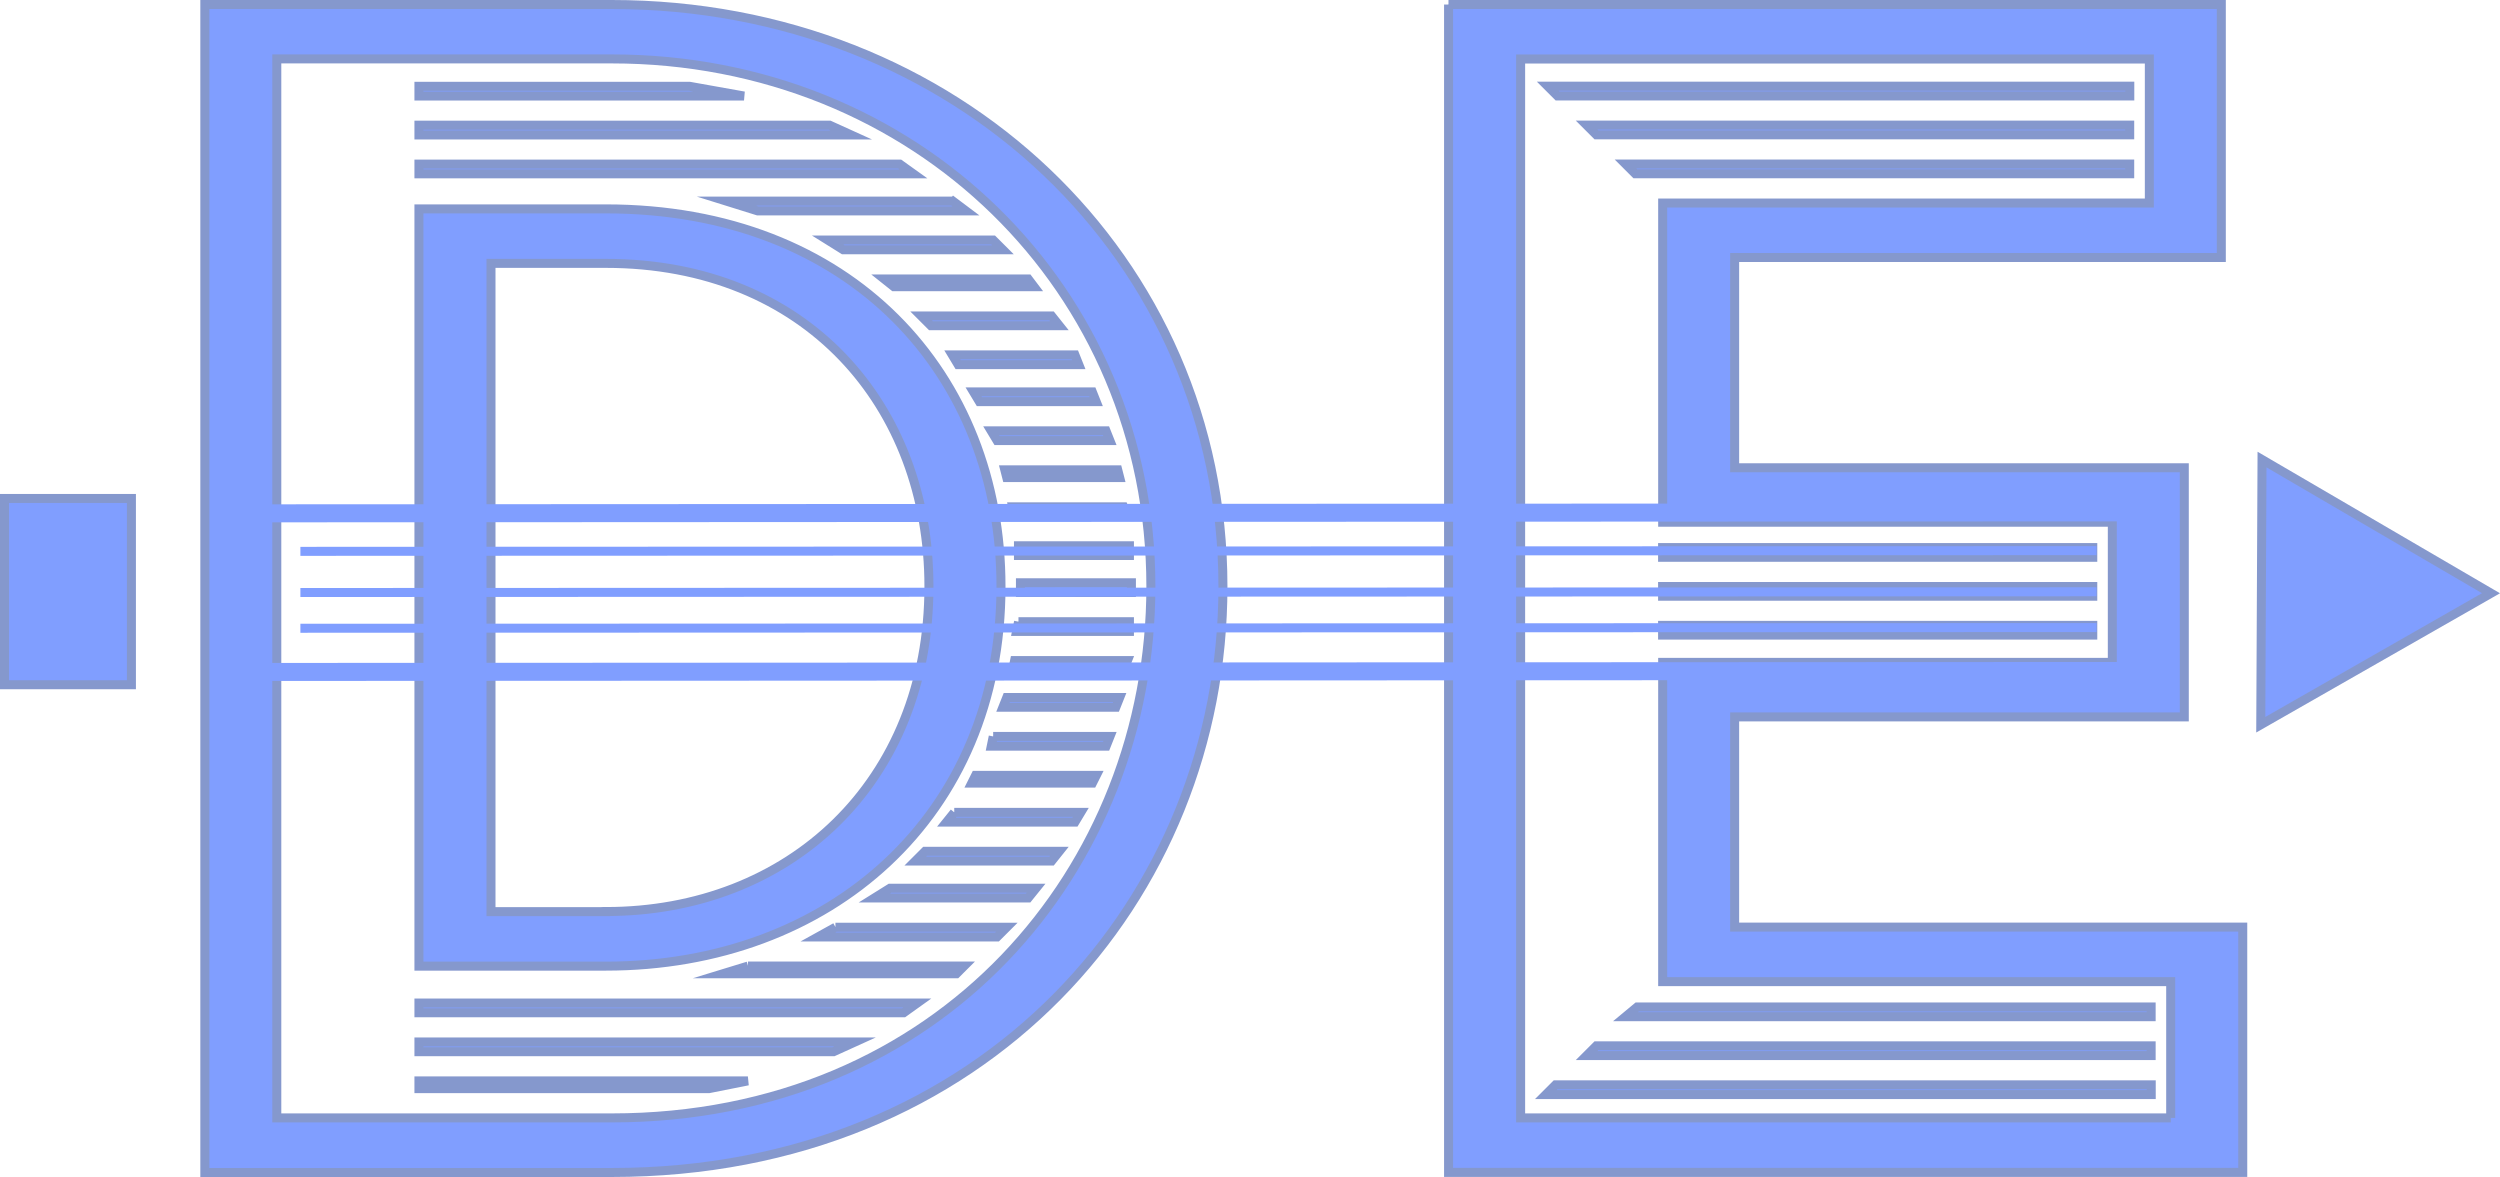
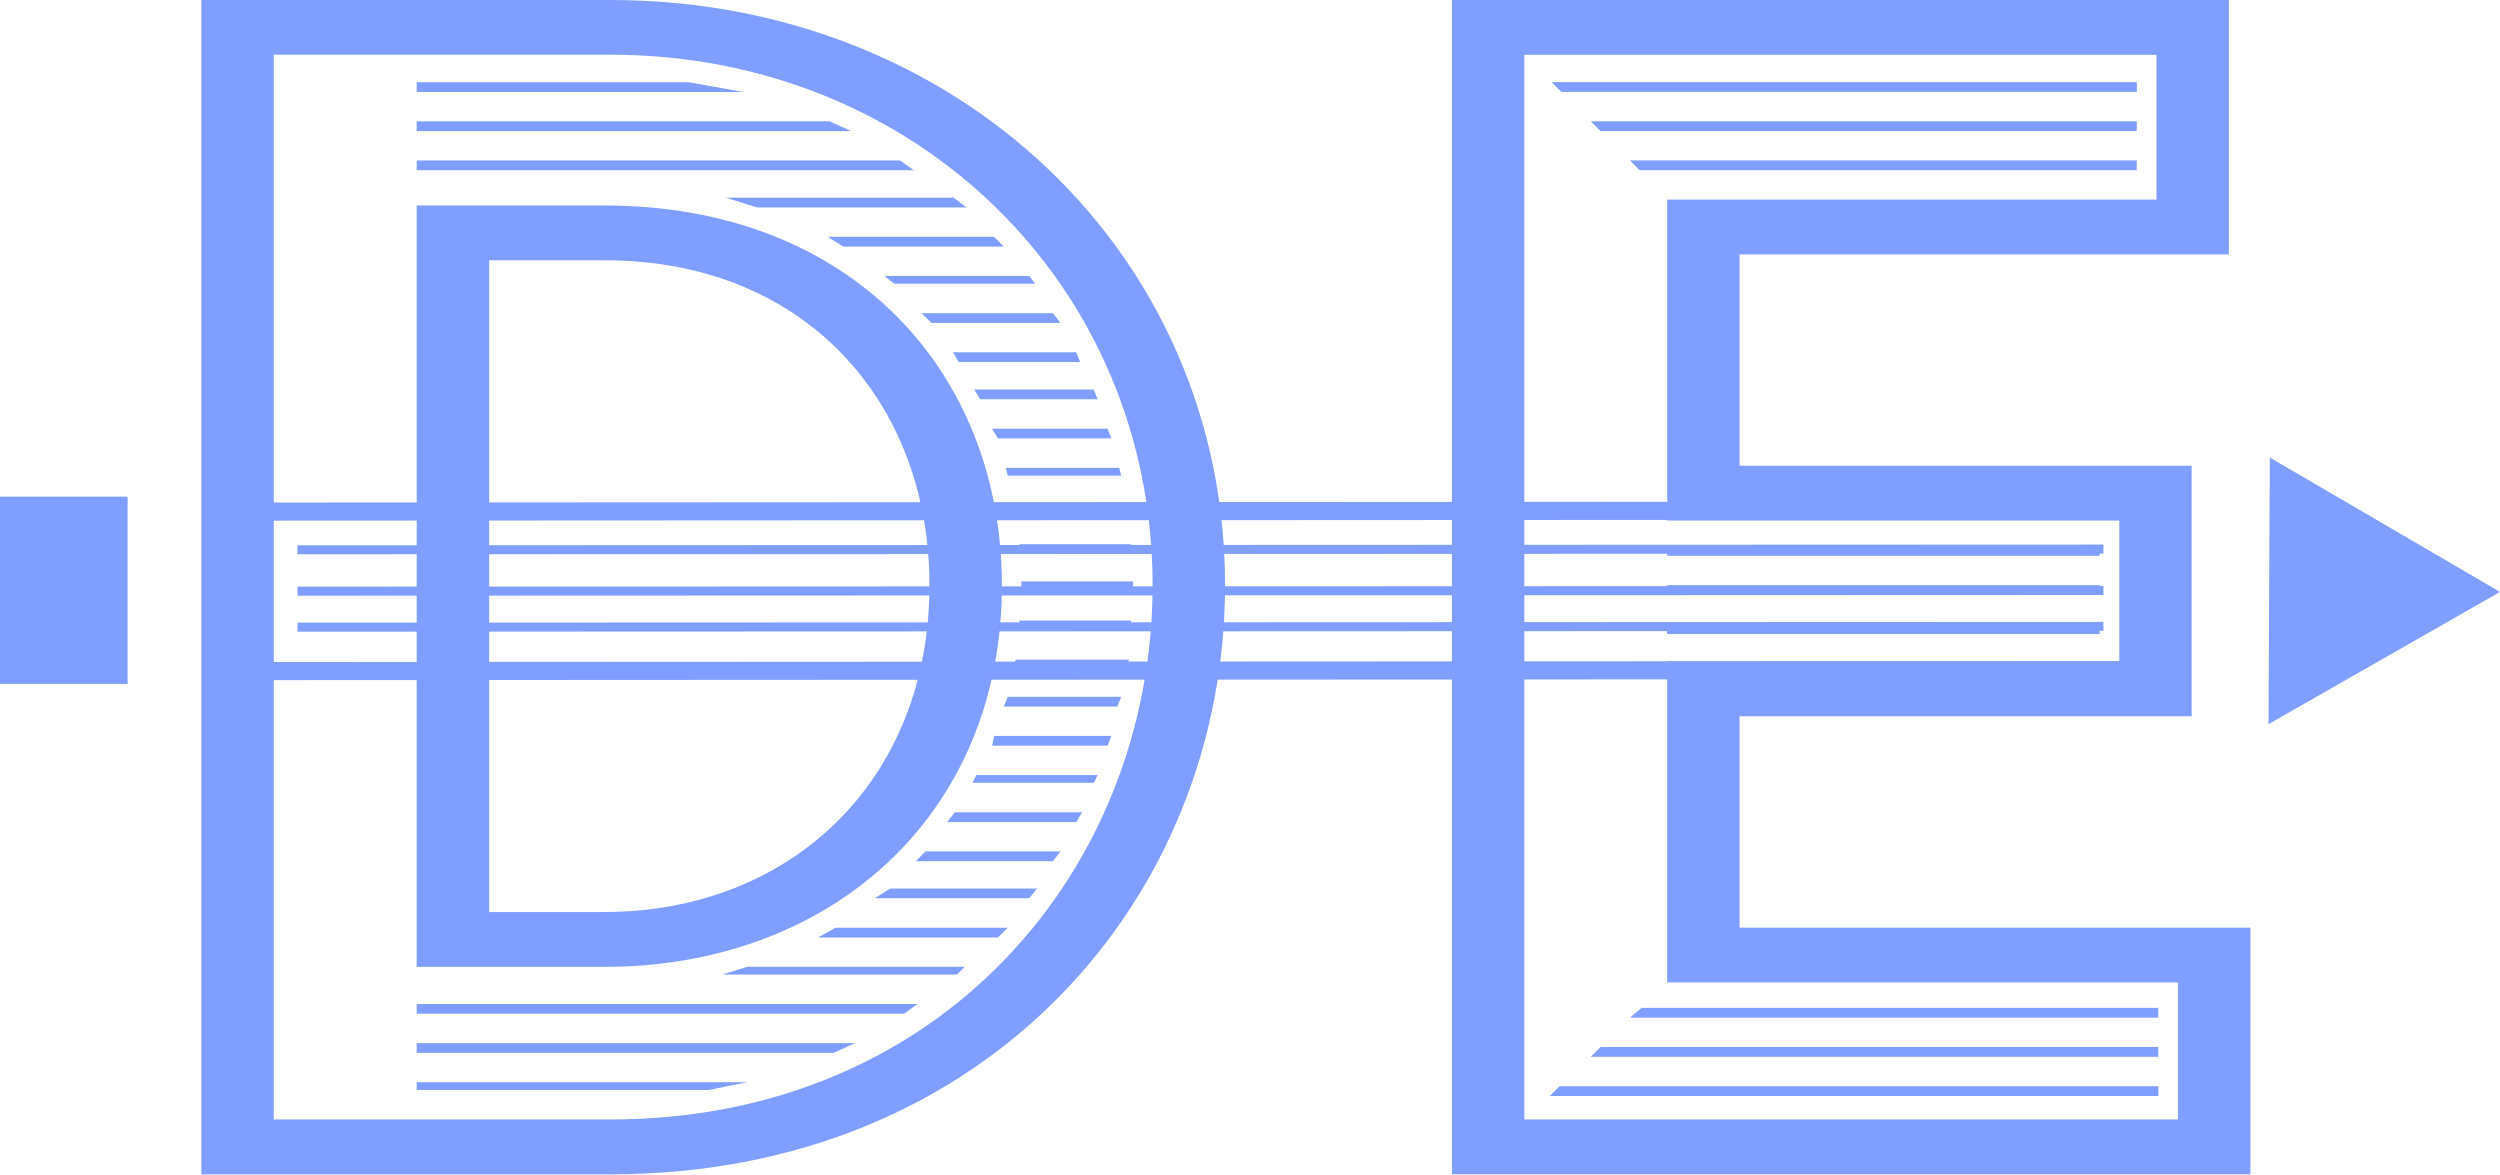
- <svg xmlns="http://www.w3.org/2000/svg" id="Layer_2" viewBox="0 0 277.55 130.67">
+ <svg xmlns="http://www.w3.org/2000/svg" id="Layer_2" viewBox="0 0 276.05 129.67">
  <defs>
-     <style>.cls-1{stroke-width:2px;}.cls-1,.cls-2,.cls-3{stroke-miterlimit:10;}.cls-1,.cls-3{fill:none;stroke:#809eff;}.cls-2{fill:#809eff;stroke:#8598cd;}</style>
+     <style>.cls-1{stroke-width:2px;}.cls-1,.cls-2{fill:none;stroke:#809eff;stroke-miterlimit:10;}.cls-3{fill:#809eff;}</style>
  </defs>
  <g id="Layer_1-2">
-     <path class="cls-2" d="M22.74,.5h45.17c38.25,0,67.86,28.09,67.86,64.62,0,34.58-26.37,65.05-67.86,65.05H22.74V.5Zm45.17,123.61c36.52,0,59.86-27.66,59.86-59,0-33.07-26.15-58.57-59.86-58.57H30.73V124.11h37.17ZM46.51,9.58h30.04l6.05,1.08H46.51v-1.08Zm0,4.32h45.6l2.38,1.08H46.51v-1.08Zm0,4.32h53.38l1.51,1.08H46.51v-1.08Zm0,4.97h20.75c27.23,0,43.87,18.37,43.87,41.93,0,25.5-19.02,42.14-43.87,42.14h-20.75V23.19Zm0,88.17h55.32l-1.51,1.08H46.51v-1.08Zm0,4.32h48.41l-2.38,1.08H46.51v-1.08Zm0,4.32h36.52l-4.32,.86H46.51v-.86Zm20.75-18.8c20.31,0,35.87-14.26,35.87-36.09,0-20.1-13.62-35.87-35.87-35.87h-12.75V101.21h12.75Zm15.78,6.05h23.99l-.86,.86h-25.93l2.81-.86ZM105.72,22.33l-.22-.22,1.73,1.3h-23.12l-3.46-1.08h25.07Zm-12.97,80.61h19.02l-1.08,1.08h-19.88l1.95-1.08ZM110.26,26.65l1.08,1.08h-17.72l-1.73-1.08h18.37Zm-11.45,71.96h16.21l-.87,1.08h-17.07l1.73-1.08Zm15.34-67.64l.65,.86h-15.56l-1.08-.86h15.99Zm-11.45,63.54h14.91l-.86,1.08h-15.13l1.08-1.08Zm-.43-59.43h14.48l.86,1.08h-14.26l-1.08-1.08Zm3.67,55.11h14.05l-.65,1.08h-14.26l.87-1.08Zm-.22-50.79h13.62l.43,1.08h-13.4l-.65-1.08Zm2.59,46.68h13.4l-.43,.86h-13.4l.43-.86Zm-.22-42.57h13.18l.43,1.08h-12.97l-.65-1.08Zm1.95,4.32h12.75l.43,1.08h-12.53l-.65-1.08Zm.22,33.93h12.97l-.43,1.08h-12.75l.22-1.08Zm1.51-4.32h12.54l-.43,1.08h-12.54l.43-1.08Zm-.22-25.28h12.54l.22,.86h-12.54l-.22-.86Zm.87,4.11h12.32l.43,1.08h-12.53l-.22-1.08Zm.22,17.07h12.53l-.43,1.08h-12.32l.22-1.08Zm.43-4.32h12.32v1.08h-12.53l.22-1.08Zm0-8.43h12.32v1.08h-12.32v-1.08Zm.22,4.11h12.32v1.08h-12.32v-1.08Z" />
-     <path class="cls-2" d="M160.81,.5h85.8V28.59h-54.03v23.34h49.92v27.66h-49.92v23.34h56.41v27.23h-88.17V.5Zm80.18,123.61v-15.13h-56.4v-35.44h49.92v-15.56h-49.92V22.54h54.03V6.55h-69.8V124.11h72.18Zm-68.29-3.67h66.13v1.08h-67.21l1.08-1.08Zm-.87-110.87h64.62v1.08h-63.54l-1.08-1.08Zm4.32,4.32h60.29v1.08h-59.21l-1.08-1.08Zm1.08,102.22h61.59v1.08h-62.67l1.08-1.08Zm3.24-97.9h55.97v1.08h-54.89l-1.08-1.08Zm1.3,93.58h57.05v1.08h-58.35l1.3-1.08Zm2.81-51h47.76v1.08h-47.76v-1.08Zm0,4.32h47.76v1.08h-47.76v-1.08Zm0,4.32h47.76v1.08h-47.76v-1.08Z" />
-     <polygon class="cls-2" points="250.99 80.46 251.13 51.02 276.55 65.86 250.99 80.46" />
-     <rect class="cls-1" x="123.46" y="-41.14" width="17.61" height="213.76" transform="translate(66.6 198.04) rotate(-90.03)" />
-     <line class="cls-3" x1="232.76" y1="69.67" x2="33.35" y2="69.75" />
-     <line class="cls-3" x1="232.76" y1="65.7" x2="33.35" y2="65.78" />
-     <line class="cls-3" x1="232.76" y1="61.13" x2="33.35" y2="61.21" />
-     <rect class="cls-2" x=".5" y="55.34" width="14.09" height="20.68" />
+     <path class="cls-3" d="M22.24,0h45.17c38.25,0,67.86,28.09,67.86,64.62,0,34.58-26.37,65.05-67.86,65.05H22.24V0Zm45.17,123.61c36.52,0,59.86-27.66,59.86-59,0-33.07-26.15-58.57-59.86-58.57H30.23V123.61h37.17ZM46.01,9.08h30.04l6.05,1.08H46.01v-1.08Zm0,4.32h45.6l2.38,1.08H46.01v-1.08Zm0,4.32h53.38l1.51,1.08H46.01v-1.08Zm0,4.97h20.75c27.23,0,43.87,18.37,43.87,41.93,0,25.5-19.02,42.14-43.87,42.14h-20.75V22.69Zm0,88.17h55.32l-1.51,1.08H46.01v-1.08Zm0,4.32h48.41l-2.38,1.08H46.01v-1.08Zm0,4.32h36.52l-4.32,.86H46.01v-.86Zm20.75-18.8c20.31,0,35.87-14.26,35.87-36.09,0-20.1-13.62-35.87-35.87-35.87h-12.75V100.71h12.75Zm15.78,6.05h23.99l-.86,.86h-25.93l2.81-.86ZM105.22,21.83l-.22-.22,1.73,1.3h-23.12l-3.46-1.08h25.07Zm-12.97,80.61h19.02l-1.08,1.08h-19.88l1.95-1.08ZM109.76,26.15l1.08,1.08h-17.72l-1.73-1.08h18.37Zm-11.45,71.96h16.21l-.87,1.08h-17.07l1.73-1.08Zm15.34-67.64l.65,.86h-15.56l-1.08-.86h15.99Zm-11.45,63.54h14.91l-.86,1.08h-15.13l1.08-1.08Zm-.43-59.43h14.48l.86,1.08h-14.26l-1.08-1.08Zm3.67,55.11h14.05l-.65,1.08h-14.26l.87-1.08Zm-.22-50.79h13.62l.43,1.08h-13.4l-.65-1.08Zm2.59,46.68h13.4l-.43,.86h-13.4l.43-.86Zm-.22-42.57h13.18l.43,1.08h-12.97l-.65-1.08Zm1.95,4.32h12.75l.43,1.08h-12.53l-.65-1.08Zm.22,33.93h12.97l-.43,1.08h-12.75l.22-1.08Zm1.51-4.32h12.54l-.43,1.08h-12.54l.43-1.08Zm-.22-25.28h12.54l.22,.86h-12.54l-.22-.86Zm.87,4.11h12.32l.43,1.08h-12.53l-.22-1.08Zm.22,17.07h12.53l-.43,1.08h-12.32l.22-1.08Zm.43-4.32h12.32v1.08h-12.53l.22-1.08Zm0-8.43h12.32v1.08h-12.32v-1.08Zm.22,4.11h12.32v1.08h-12.32v-1.08Z" />
+     <path class="cls-3" d="M160.31,0h85.8V28.09h-54.03v23.34h49.92v27.66h-49.92v23.34h56.41v27.23h-88.17V0Zm80.18,123.61v-15.13h-56.4v-35.44h49.92v-15.56h-49.92V22.04h54.03V6.05h-69.8V123.61h72.18Zm-68.29-3.67h66.13v1.08h-67.21l1.08-1.08Zm-.87-110.87h64.62v1.08h-63.54l-1.08-1.08Zm4.32,4.32h60.29v1.08h-59.21l-1.08-1.08Zm1.08,102.22h61.59v1.08h-62.67l1.08-1.08Zm3.24-97.9h55.97v1.08h-54.89l-1.08-1.08Zm1.3,93.58h57.05v1.08h-58.35l1.3-1.08Zm2.81-51h47.76v1.08h-47.76v-1.08Zm0,4.32h47.76v1.08h-47.76v-1.08Zm0,4.32h47.76v1.08h-47.76v-1.08Z" />
+     <polygon class="cls-3" points="250.49 79.96 250.63 50.52 276.05 65.36 250.49 79.96" />
+     <rect class="cls-1" x="122.96" y="-41.64" width="17.61" height="213.76" transform="translate(66.6 197.04) rotate(-90.03)" />
+     <line class="cls-2" x1="232.26" y1="69.17" x2="32.85" y2="69.25" />
+     <line class="cls-2" x1="232.26" y1="65.2" x2="32.85" y2="65.28" />
+     <line class="cls-2" x1="232.26" y1="60.63" x2="32.85" y2="60.71" />
+     <rect class="cls-3" y="54.84" width="14.09" height="20.68" />
  </g>
</svg>
